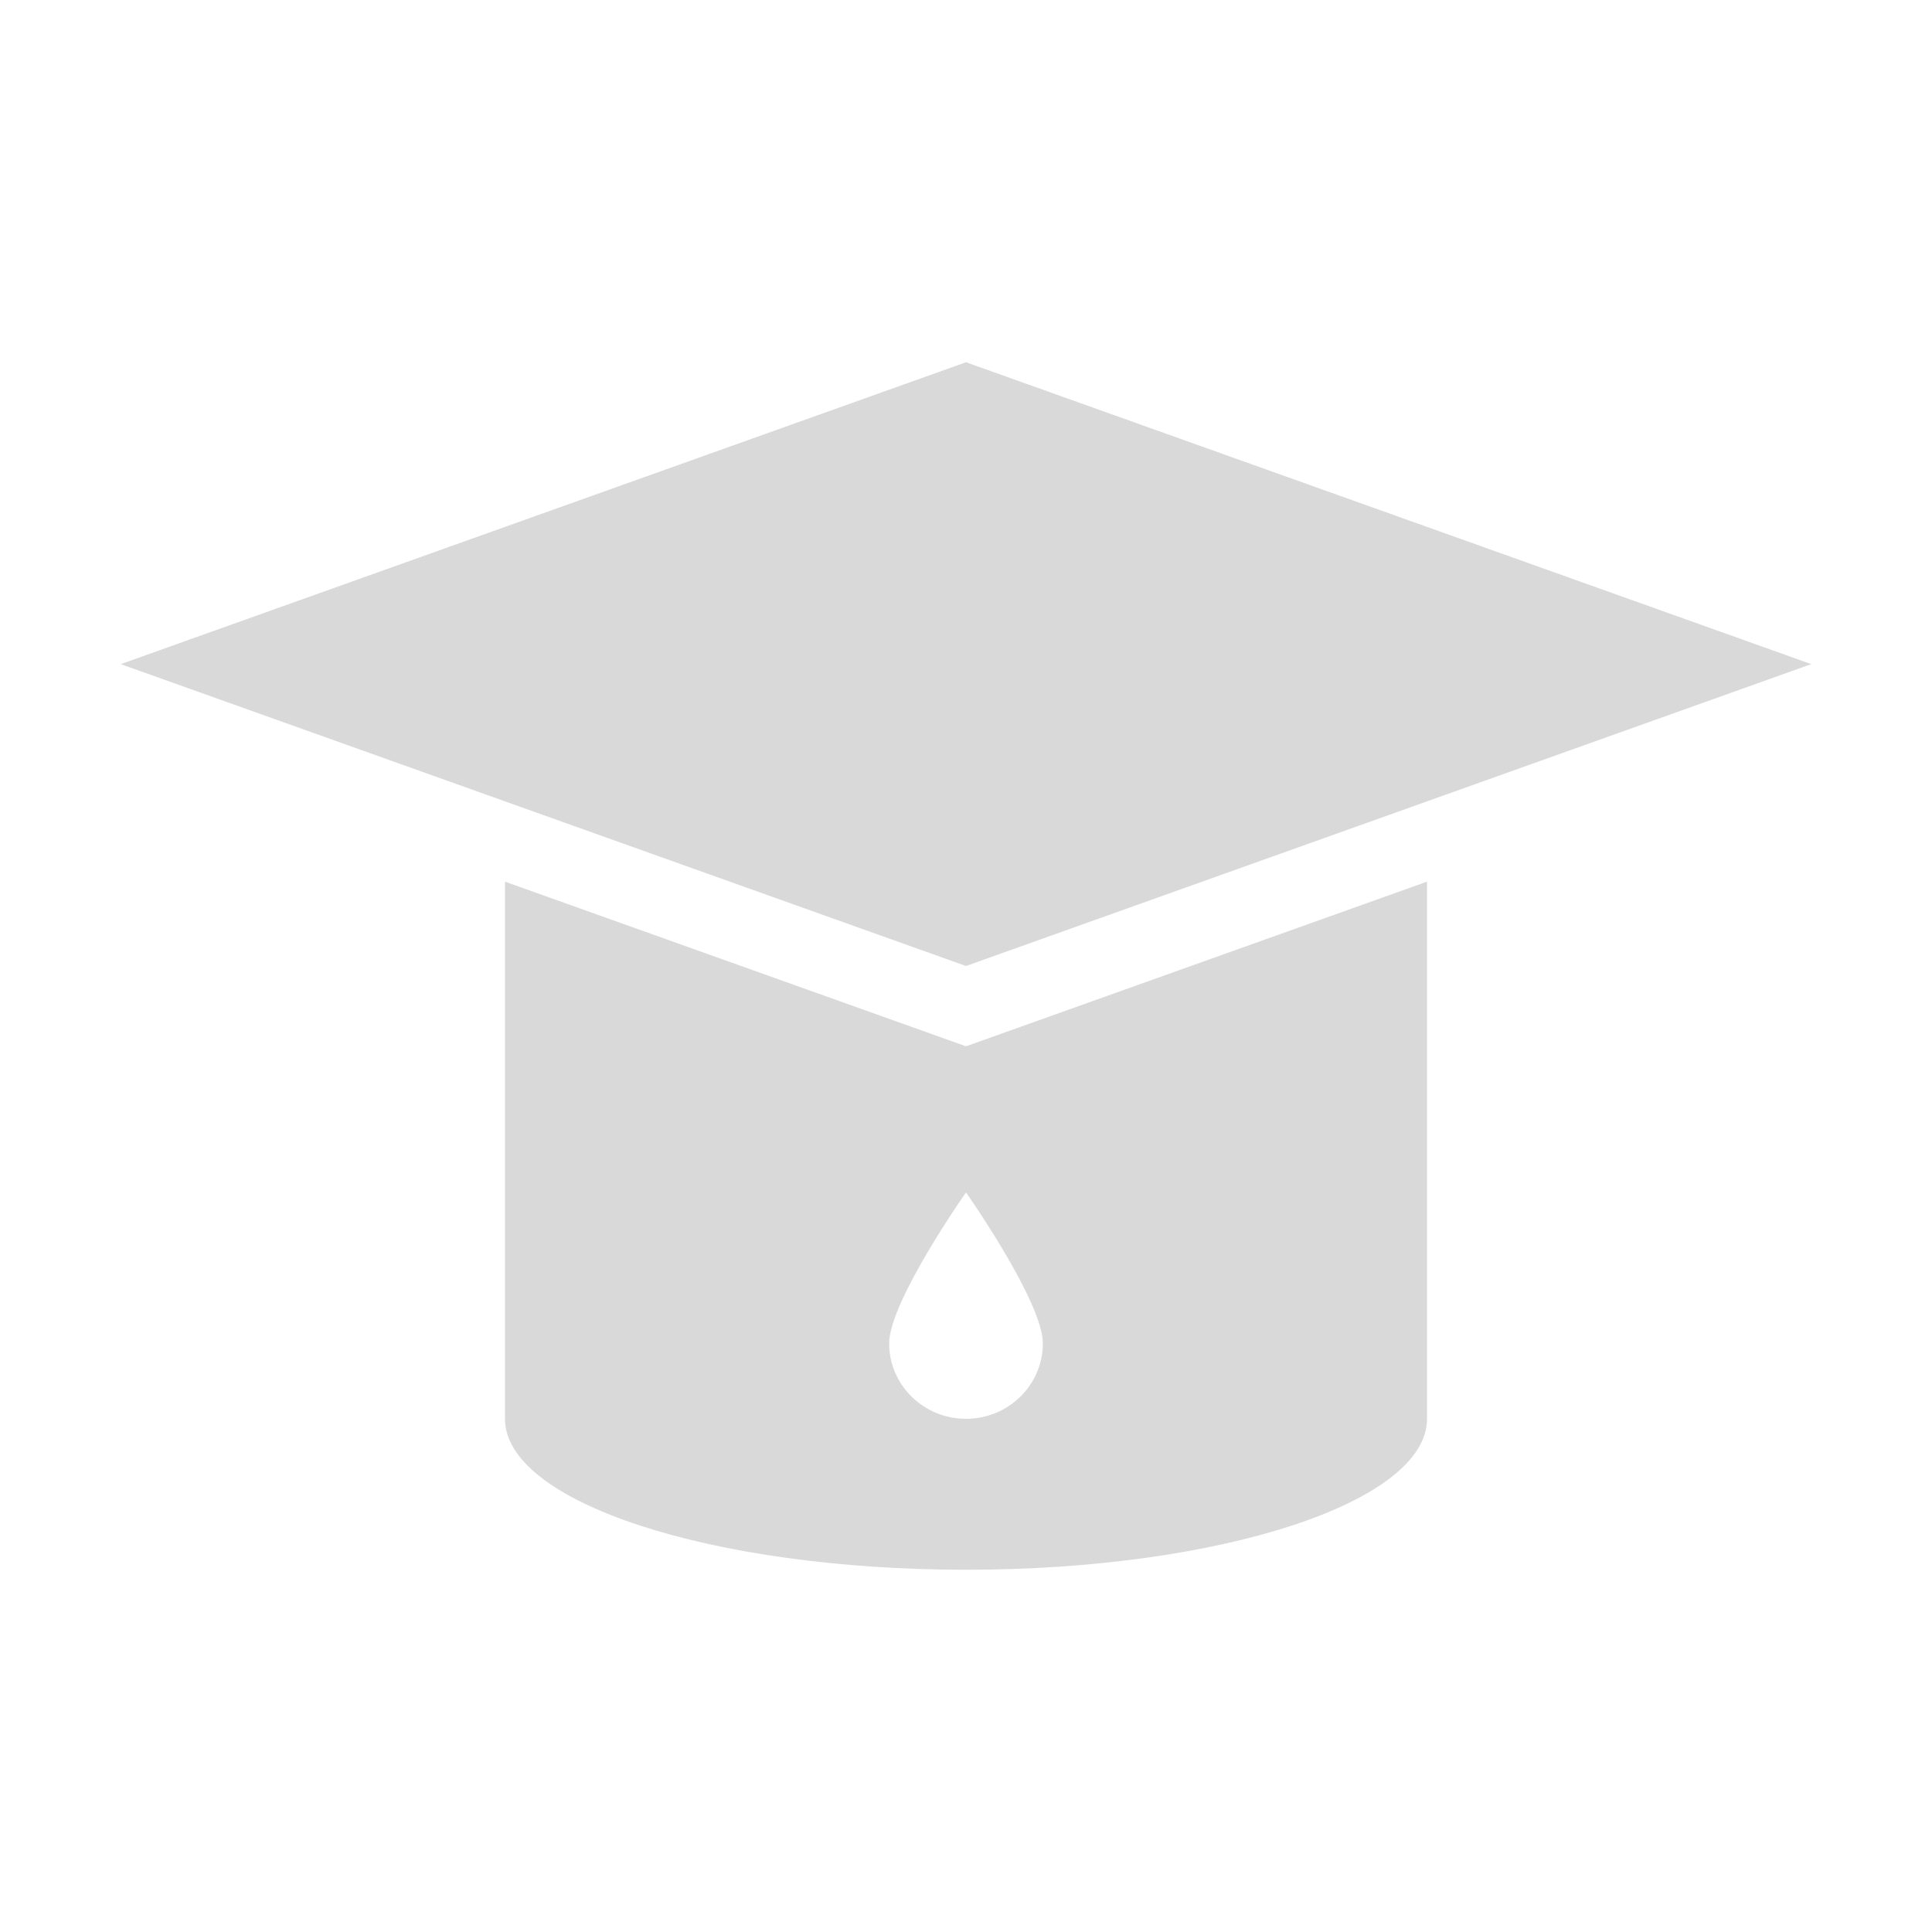
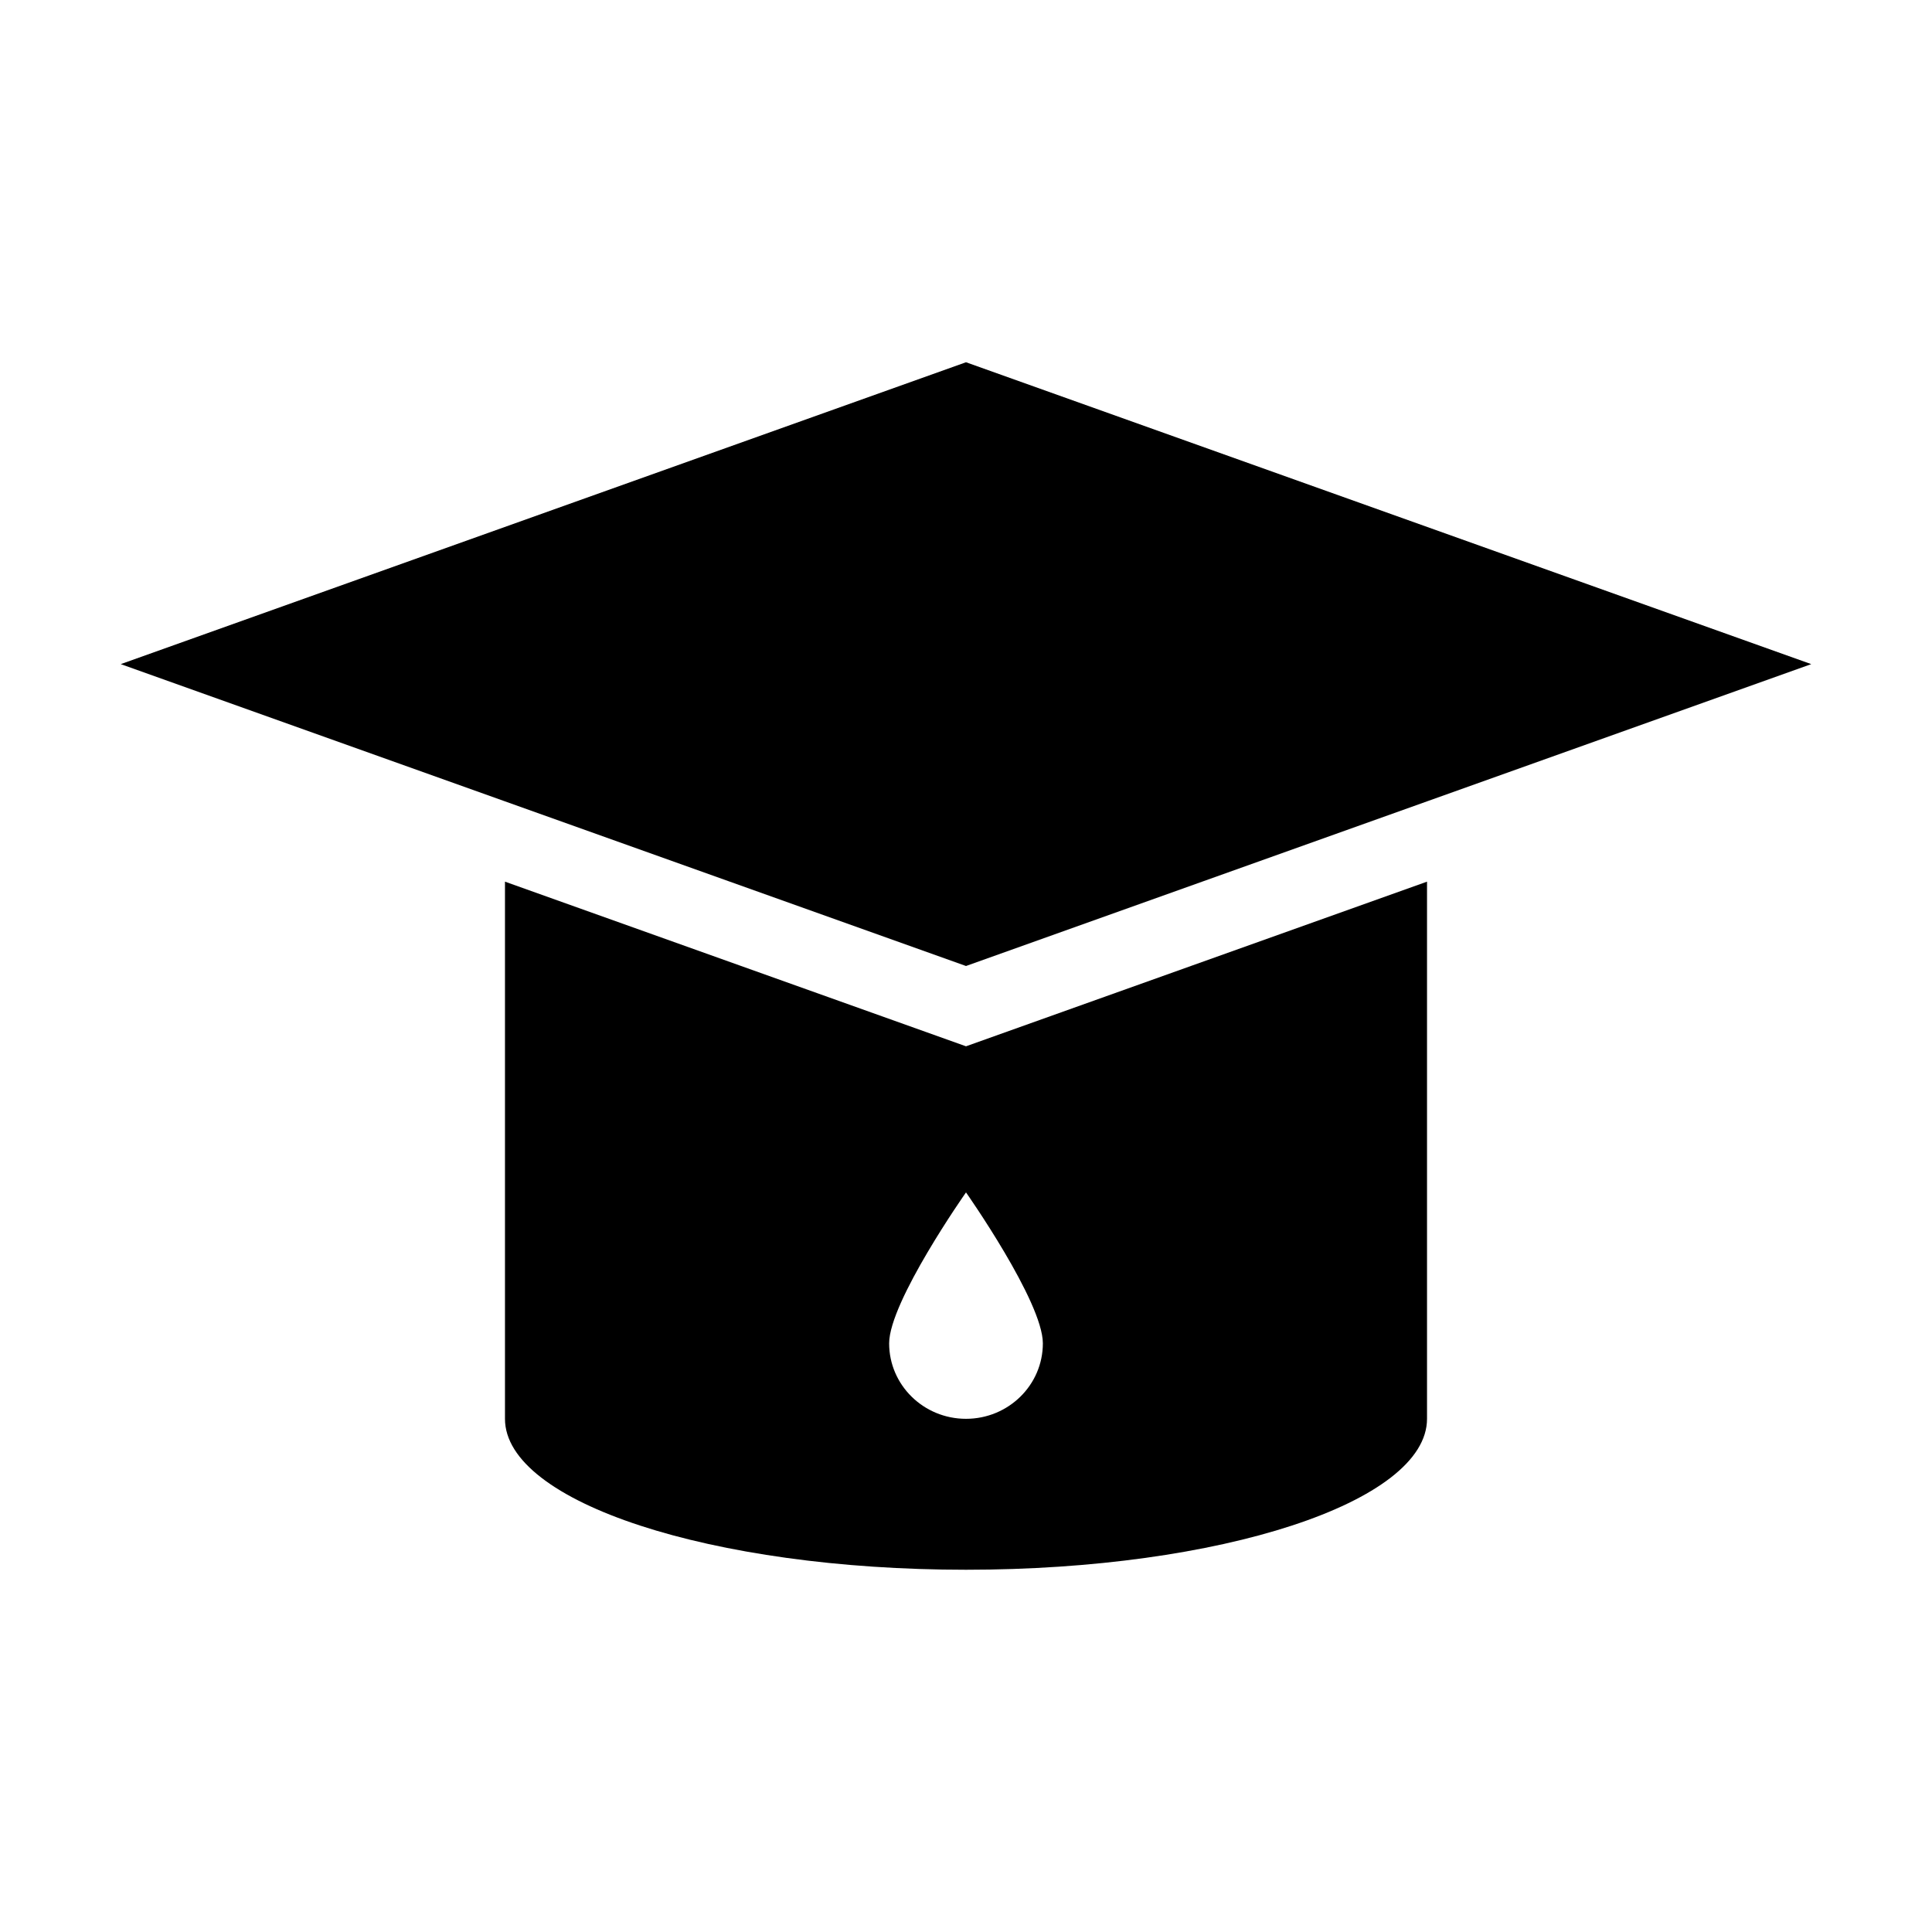
<svg xmlns="http://www.w3.org/2000/svg" width="32" height="32" viewBox="0 0 32 32" fill="none">
  <mask id="mask0_33_2116" style="mask-type:alpha" maskUnits="userSpaceOnUse" x="0" y="0" width="32" height="32">
-     <rect width="32" height="32" fill="#D9D9D9" />
+     <rect width="32" height="32" fill="currentColor" />
  </mask>
  <g mask="url(#mask0_33_2116)">
-     <path fill-rule="evenodd" clip-rule="evenodd" d="M16 6L2 11L8.364 13.273L16 16L23.636 13.273L30 11L16 6ZM8.364 14.603V23.5C8.364 24.881 11.783 26 16 26C20.217 26 23.636 24.881 23.636 23.5V14.603L16 17.33L8.364 14.603ZM16 23.5C16.703 23.5 17.273 22.94 17.273 22.25C17.273 21.56 16 19.75 16 19.75C16 19.75 14.727 21.56 14.727 22.25C14.727 22.94 15.297 23.5 16 23.5Z" fill="#D9D9D9" />
+     <path fill-rule="evenodd" clip-rule="evenodd" d="M16 6L2 11L8.364 13.273L16 16L23.636 13.273L30 11L16 6ZM8.364 14.603V23.5C8.364 24.881 11.783 26 16 26C20.217 26 23.636 24.881 23.636 23.5V14.603L16 17.33L8.364 14.603ZM16 23.5C16.703 23.5 17.273 22.94 17.273 22.25C17.273 21.56 16 19.75 16 19.75C16 19.75 14.727 21.56 14.727 22.25C14.727 22.94 15.297 23.5 16 23.5Z" fill="currentColor" />
  </g>
</svg>
